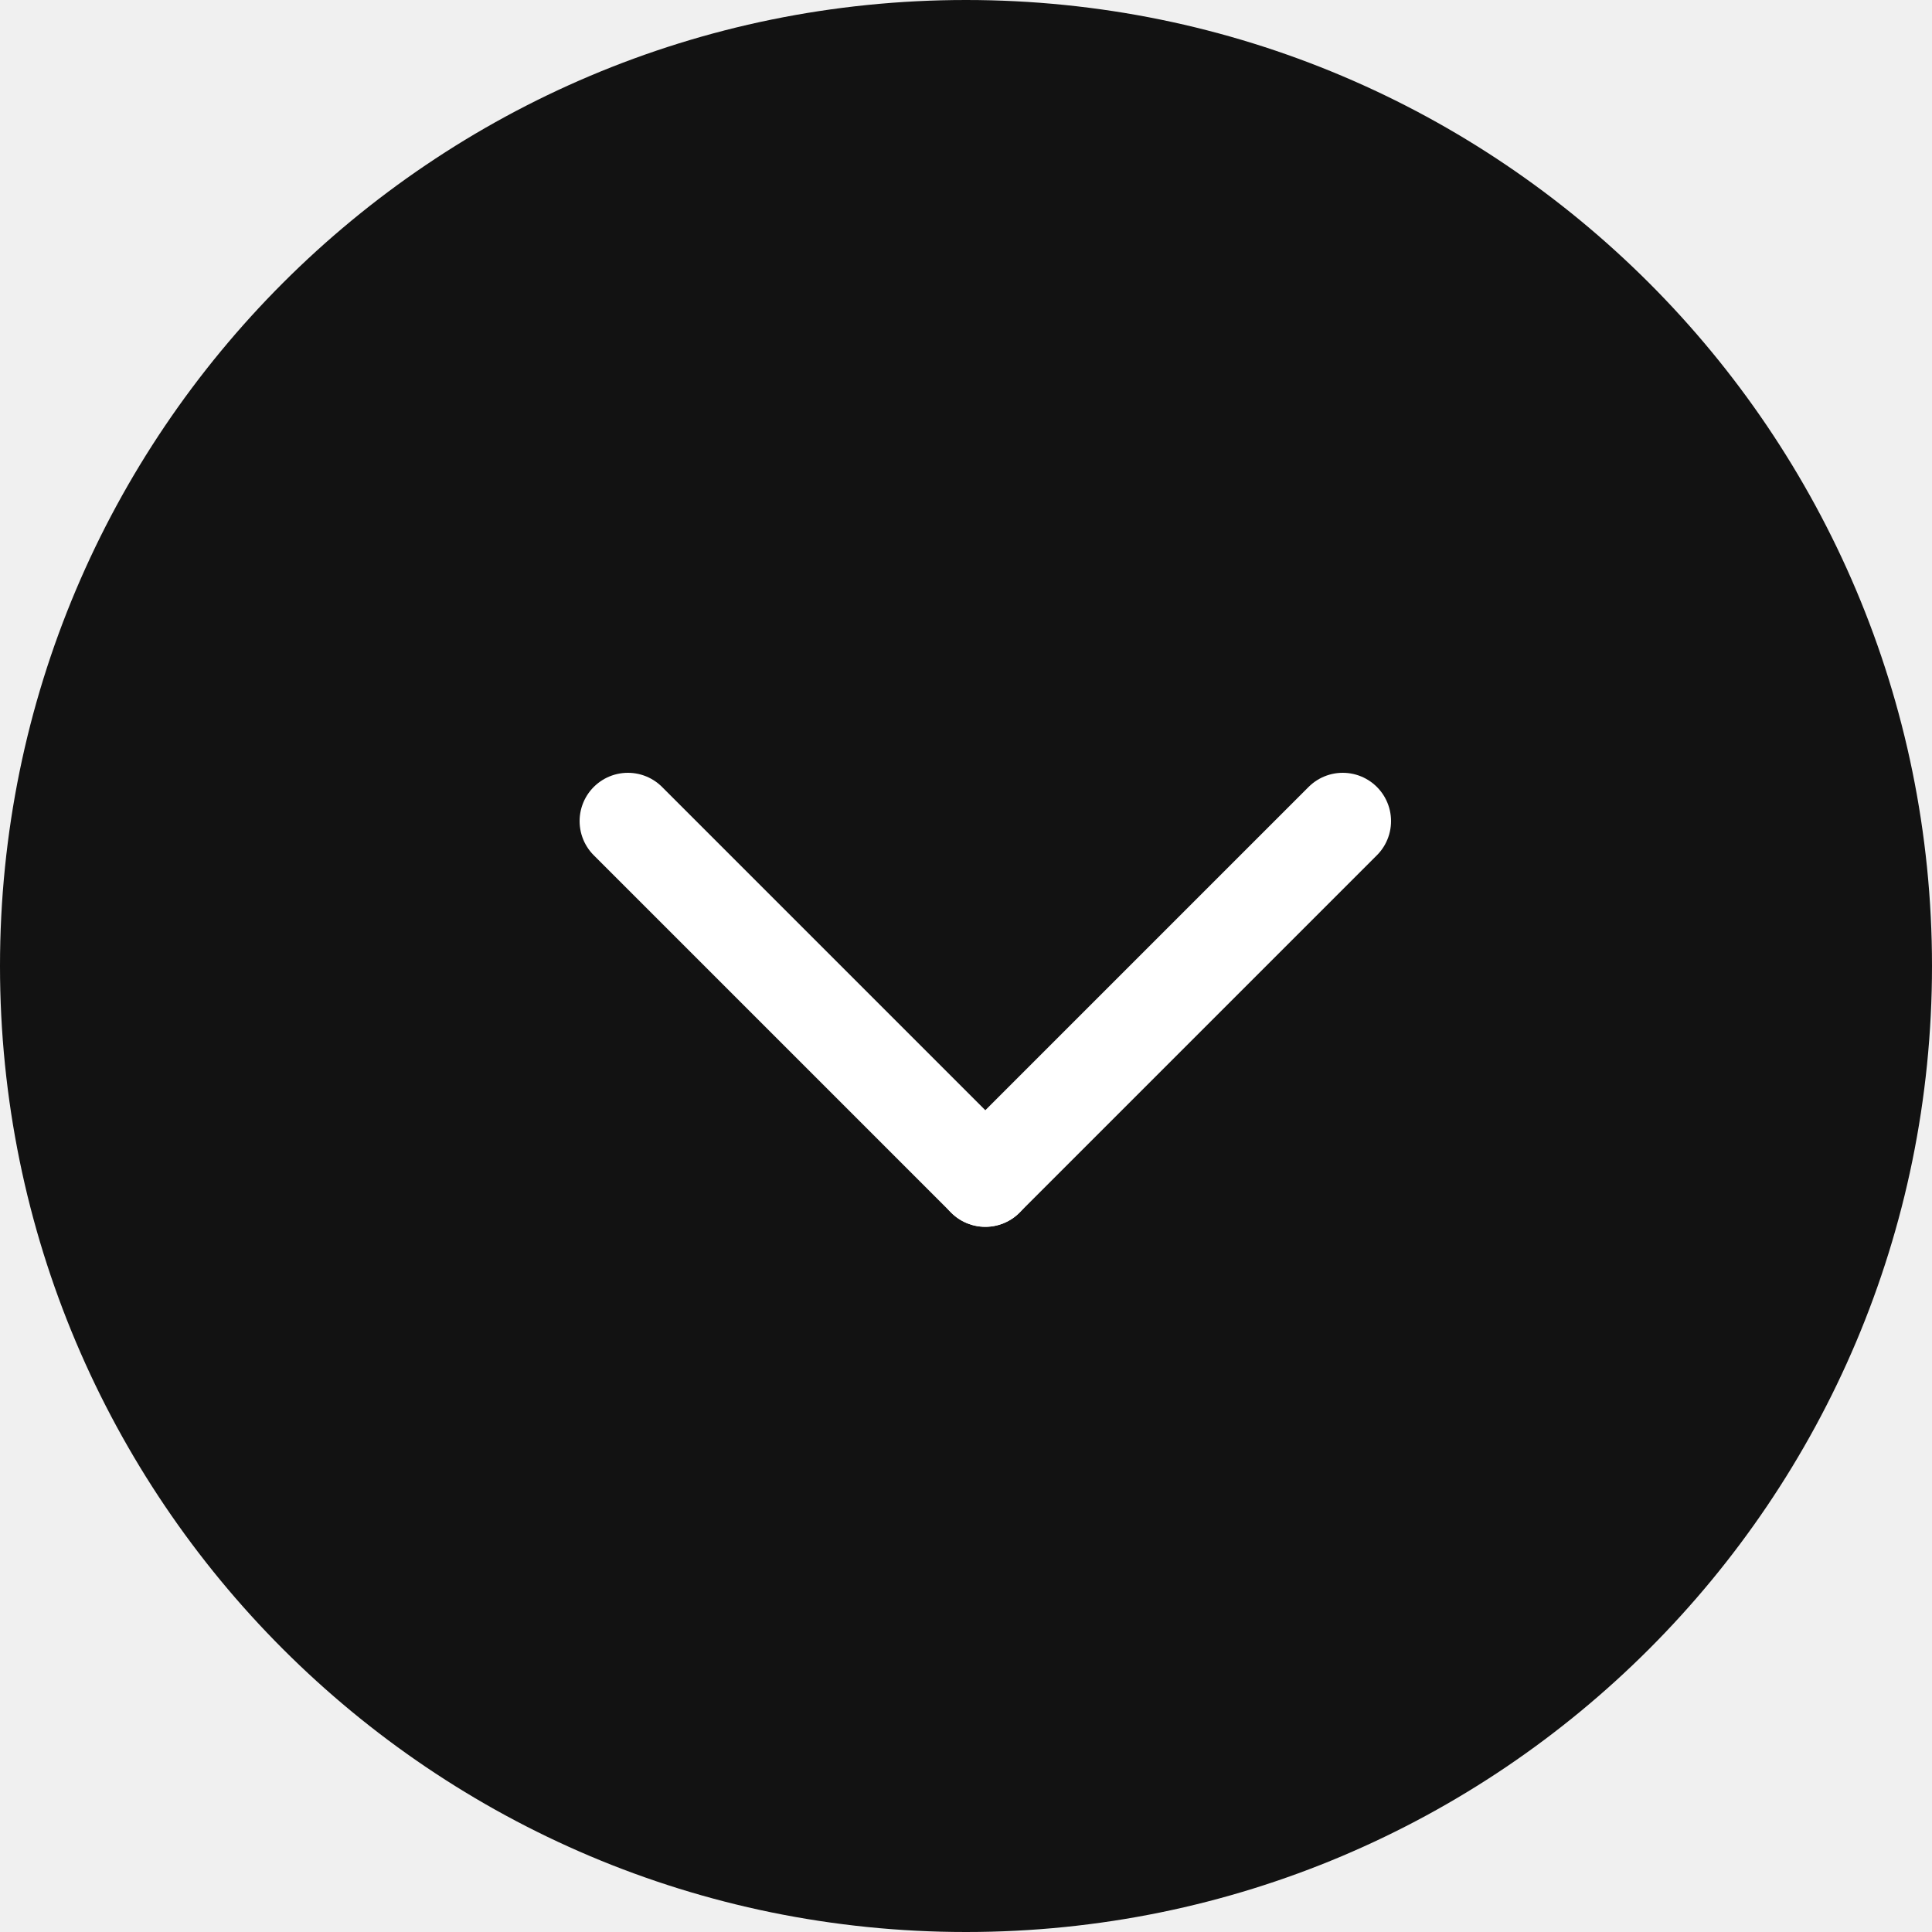
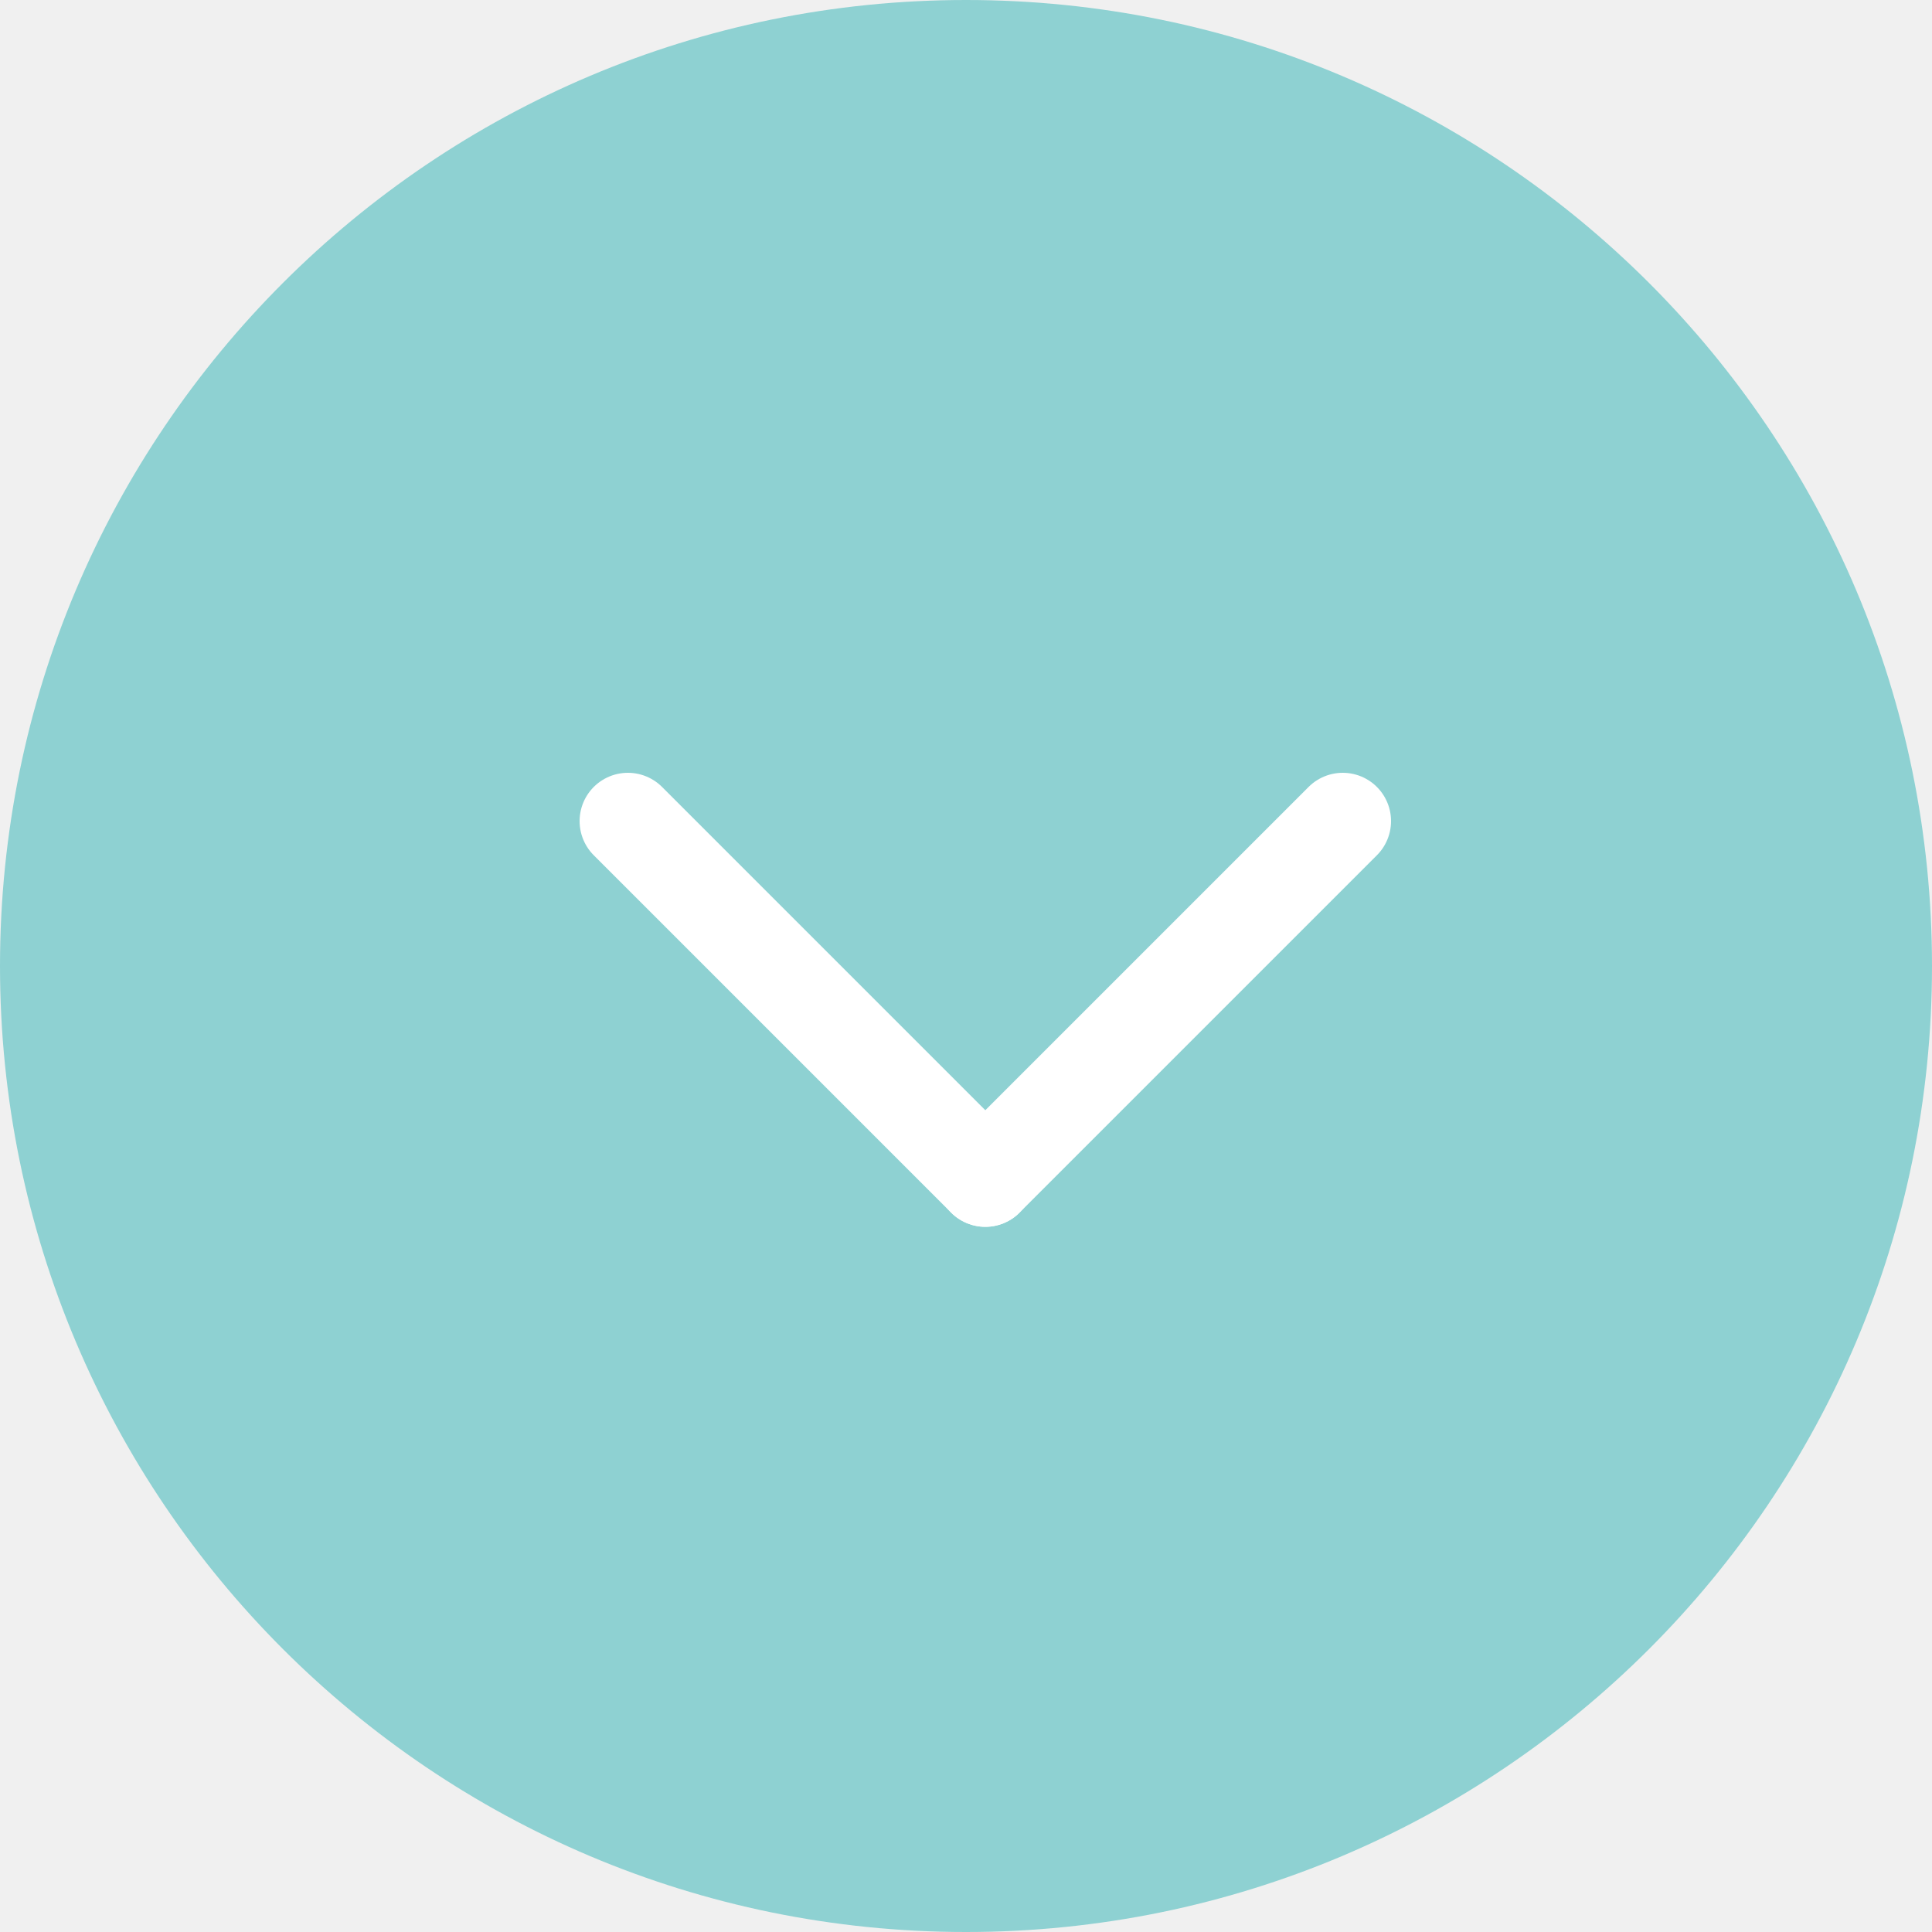
<svg xmlns="http://www.w3.org/2000/svg" version="1.1" id="Laag_1" x="0px" y="0px" viewBox="0 0 40 40" style="enable-background:new 0 0 40 40;" xml:space="preserve">
  <style type="text/css">
- 	.st0{fill-rule:evenodd;clip-rule:evenodd;fill:#121212;}
+ 	.st0{fill-rule:evenodd;clip-rule:evenodd;fill:#8ed1d2;}
	.st1{fill:none;stroke:#FFFFFF;stroke-width:2;stroke-linecap:round;stroke-linejoin:round}
</style>
  <g id="Page-1">
    <g id="Grond---List---Mobile" transform="translate(-307, -618)">
      <g id="Group-6" transform="translate(307, 618.5)">
        <g id="Oval">
          <g>
-             <circle id="path-1" class="st0" cx="20" cy="19.5" r="20" />
+             <circle id="path-1" class="st0" cx="20" cy="19.5" r="20" fill="#fecb00" />
          </g>
        </g>
        <g id="Group-5" transform="translate(13, 17)">
          <line id="Path_1_" class="st1" x1="0" y1="-0.5" x2="7.4" y2="6.9" />
          <line id="Path_2_" class="st1" x1="14.8" y1="-0.5" x2="7.4" y2="6.9" />
        </g>
      </g>
    </g>
  </g>
</svg>
